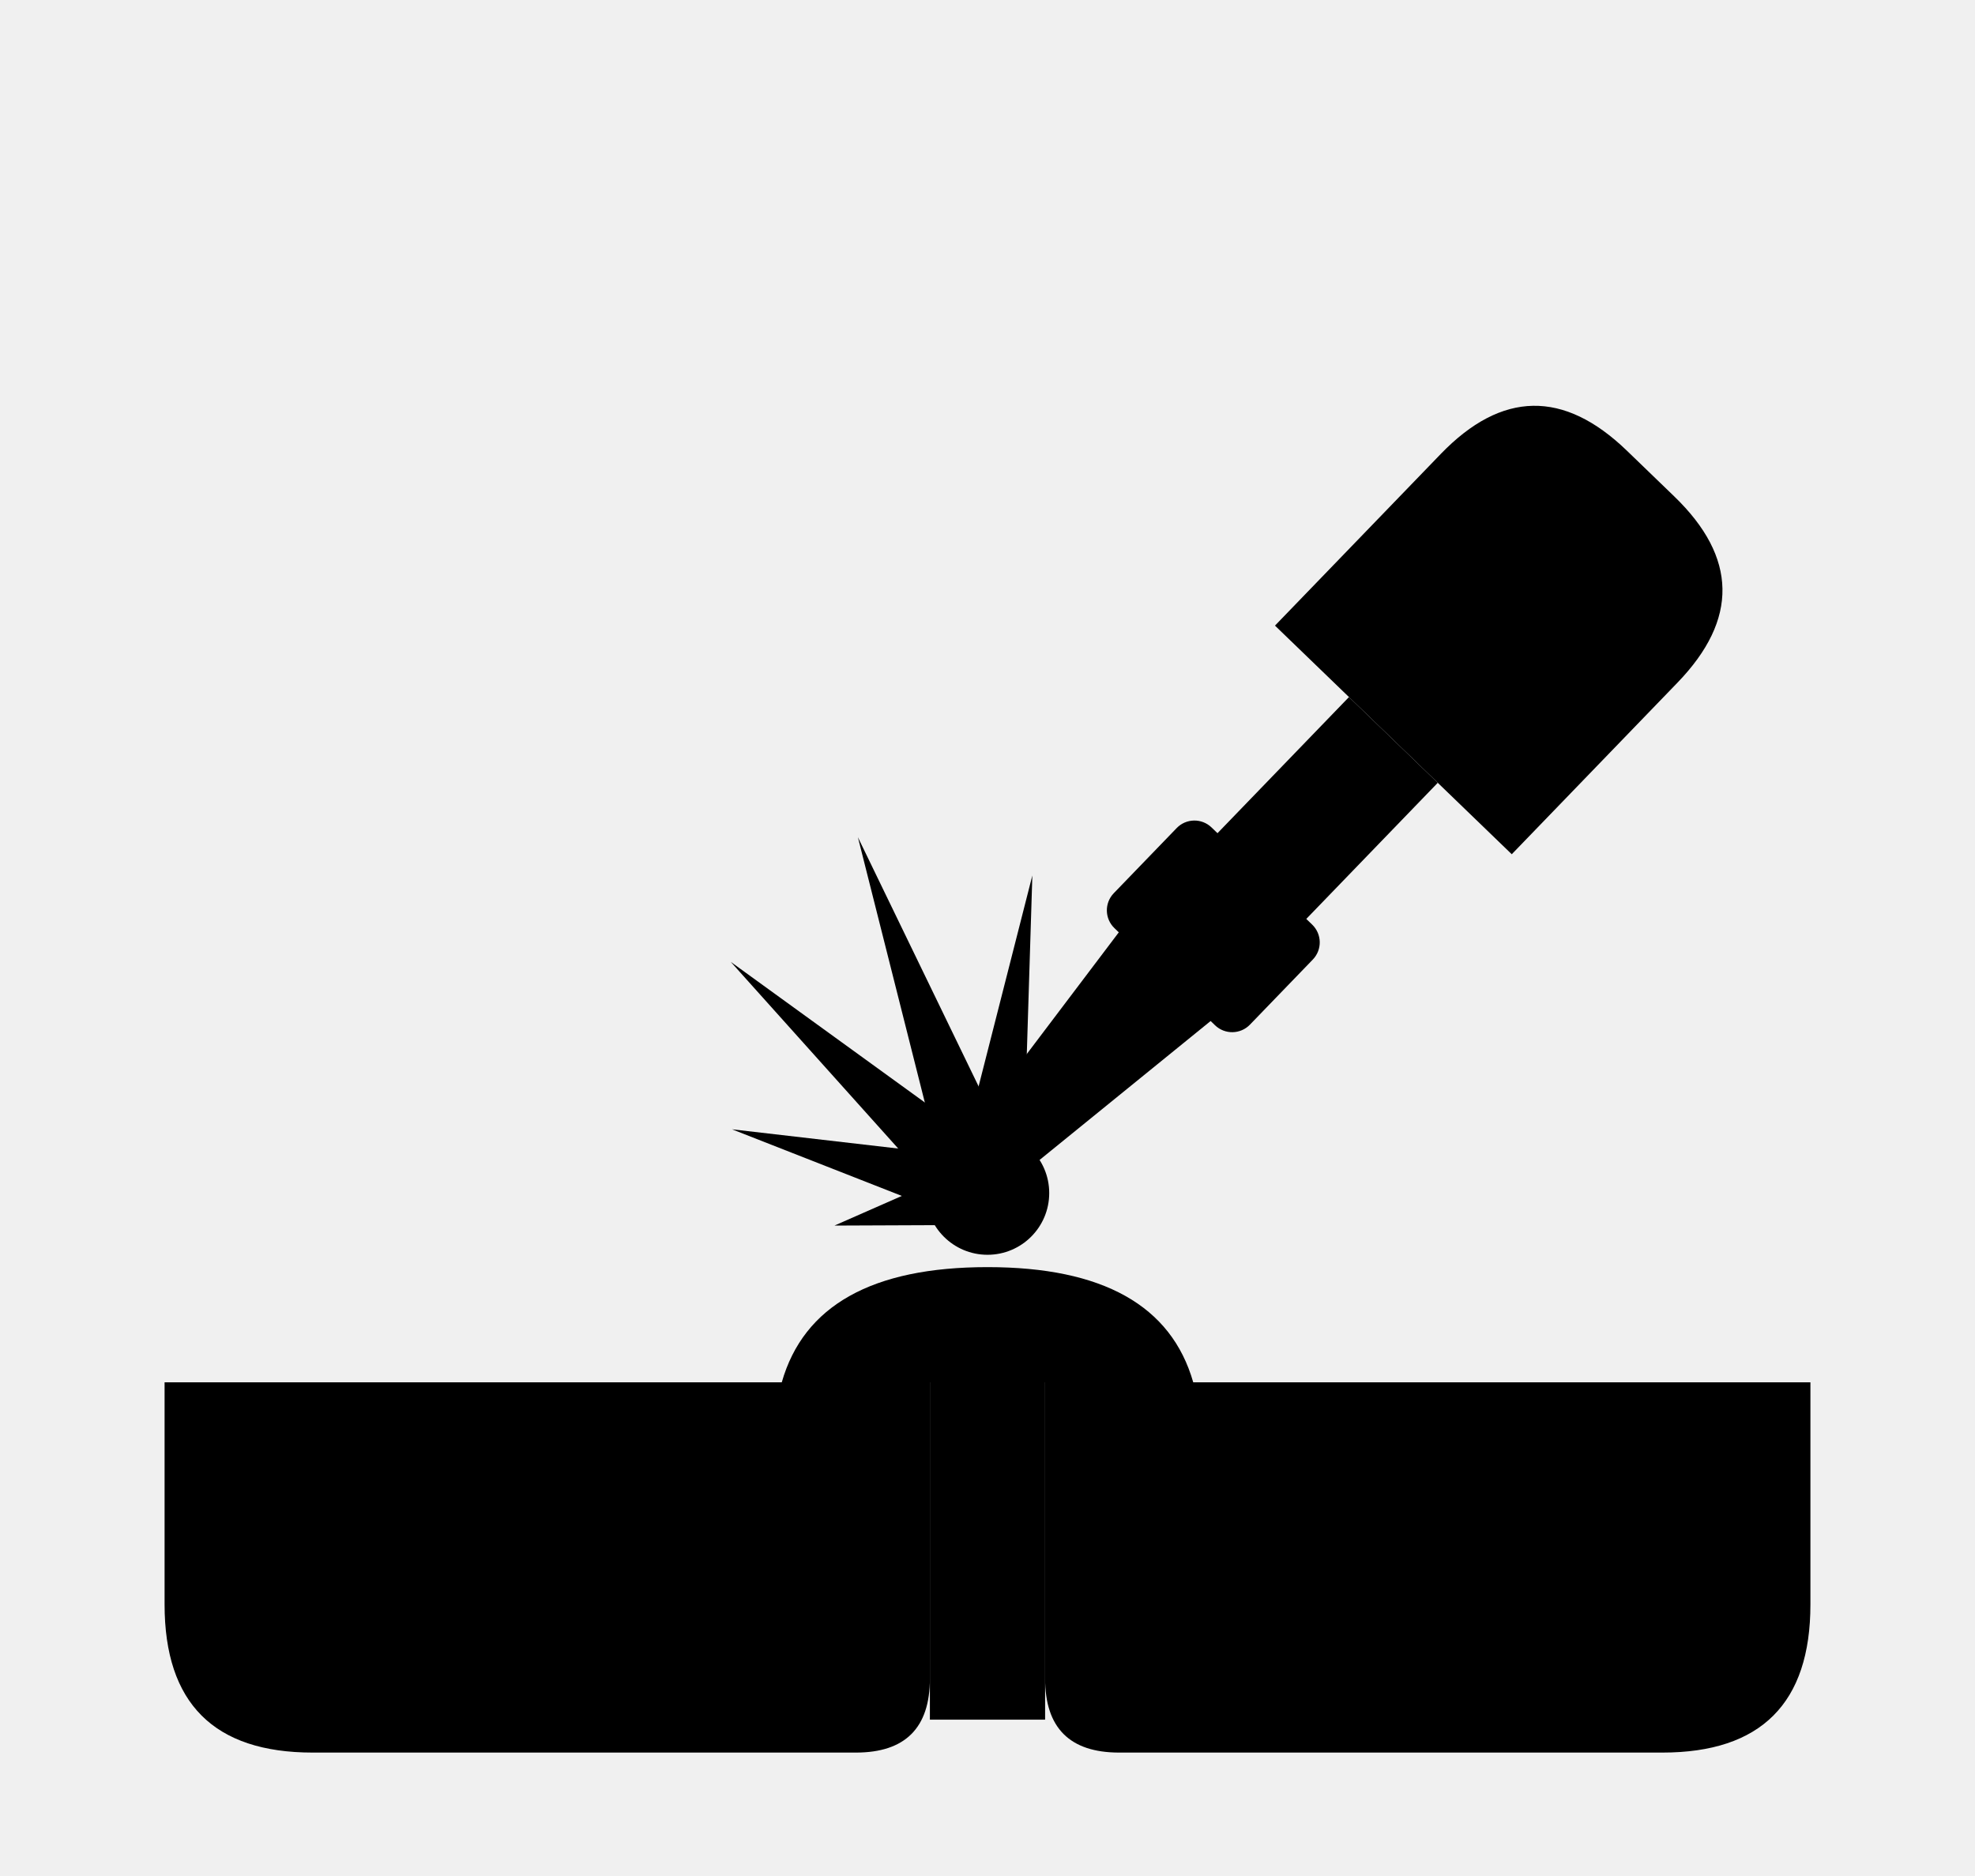
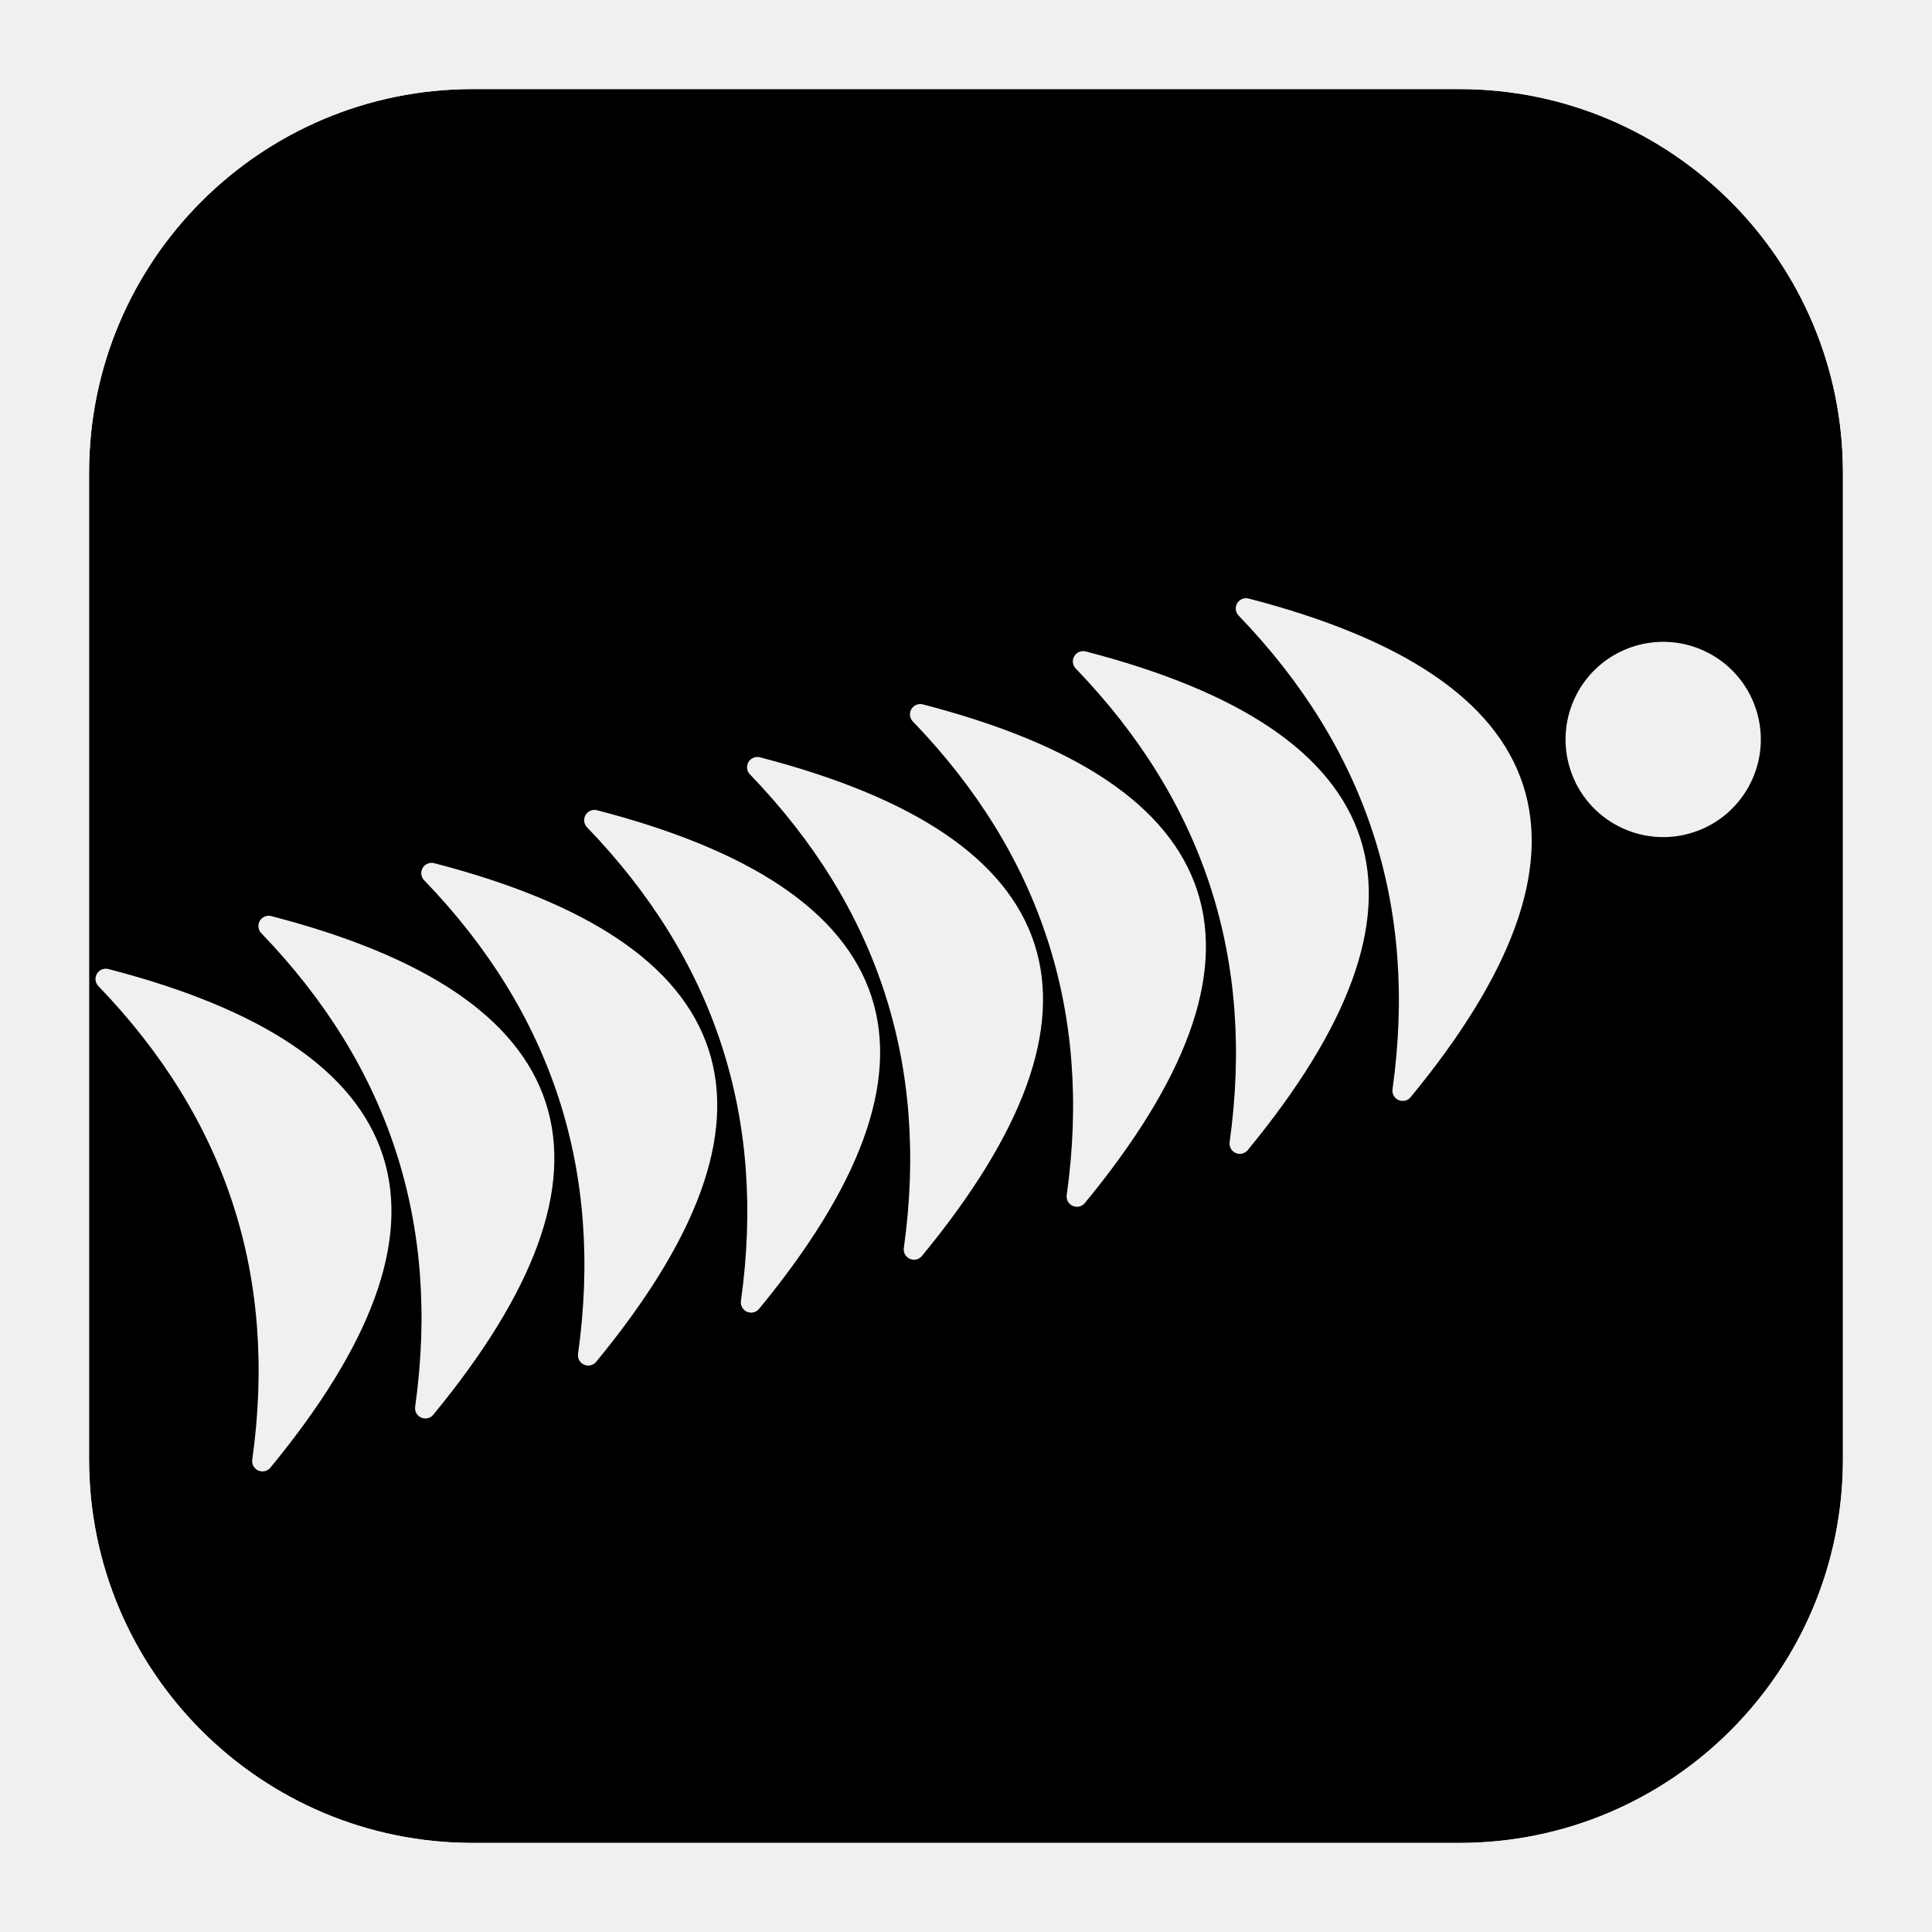
- <svg xmlns="http://www.w3.org/2000/svg" viewBox="16 10 480 456" role="img" aria-label="WELD">
-   <path class="pl" d="M56 346H242V418Q242 436 224 436H92Q56 436 56 400Z" fill="currentColor" />
-   <path class="pl" d="M270 346H456V400Q456 436 420 436H288Q270 436 270 418Z" fill="currentColor" />
-   <path class="bd" d="M206 346Q214 318 256 318Q298 318 306 346H270V428H242V346Z" fill="currentColor" />
-   <g class="tc" transform="rotate(44 256 292)">
-     <path d="M248 292L240 226H272L264 292Z" fill="currentColor" />
-     <rect x="233" y="196" width="46" height="34" rx="6" fill="currentColor" />
-     <rect x="241" y="150" width="30" height="50" fill="currentColor" />
-     <path d="M216 150V92Q216 60 248 60H264Q296 60 296 92V150Z" fill="currentColor" />
-   </g>
-   <path class="sp" d="M241.3 298.0L218.8 307.9L243.3 307.8Z" fill="currentColor" />
-   <path class="sp" d="M244.0 290.3L193.9 284.5L240.8 302.9Z" fill="currentColor" />
-   <path class="sp" d="M250.6 285.1L193.6 243.8L240.6 296.2Z" fill="currentColor" />
-   <path class="sp" d="M258.7 284.1L224.5 213.5L243.7 289.6Z" fill="currentColor" />
-   <path class="sp" d="M264.9 287.1L266.9 222.8L251.0 285.2Z" fill="currentColor" />
-   <path class="sp" d="M268.1 291.0L284.6 254.2L258.8 285.2Z" fill="currentColor" />
-   <circle class="sp" cx="256" cy="300" r="15" fill="currentColor" />
-   <circle class="sp" cx="256" cy="300" r="7" fill="none" />
+ <svg xmlns="http://www.w3.org/2000/svg" viewBox="-26 -26 564 564" role="img" aria-label="WELD">
+   <mask id="m">
+     <rect width="512" height="512" rx="112" fill="#fff" />
+     <g transform="translate(256 256) rotate(-18)" fill="#000" stroke="#000">
+       <path d="M-240.0 -74Q-124.0 0 -240.0 74Q-204.0 0 -240.0 -74Z" fill="#000" stroke="#000" stroke-width="6" stroke-linejoin="round" />
+       <path d="M-190.0 -74Q-74.0 0 -190.0 74Q-154.0 0 -190.0 -74Z" fill="#000" stroke="#000" stroke-width="6" stroke-linejoin="round" />
+       <path d="M-140.0 -74Q-24.0 0 -140.0 74Q-104.0 0 -140.0 -74Z" fill="#000" stroke="#000" stroke-width="6" stroke-linejoin="round" />
+       <path d="M-90.0 -74Q26.0 0 -90.0 74Q-54.0 0 -90.0 -74Z" fill="#000" stroke="#000" stroke-width="6" stroke-linejoin="round" />
+       <path d="M-40.0 -74Q76.0 0 -40.0 74Q-4.0 0 -40.0 -74Z" fill="#000" stroke="#000" stroke-width="6" stroke-linejoin="round" />
+       <path d="M10.0 -74Q126.0 0 10.0 74Q46.0 0 10.0 -74Z" fill="#000" stroke="#000" stroke-width="6" stroke-linejoin="round" />
+       <path d="M60.0 -74Q176.0 0 60.0 74Q96.0 0 60.0 -74Z" fill="#000" stroke="#000" stroke-width="6" stroke-linejoin="round" />
+       <path d="M110.0 -74Q226.0 0 110.0 74Q146.0 0 110.0 -74Z" fill="#000" stroke="#000" stroke-width="6" stroke-linejoin="round" />
+       <circle cx="214" cy="0" r="28" fill="#000" />
+     </g>
+   </mask>
+   <rect width="512" height="512" rx="112" fill="currentColor" mask="url(#m)" />
</svg>
